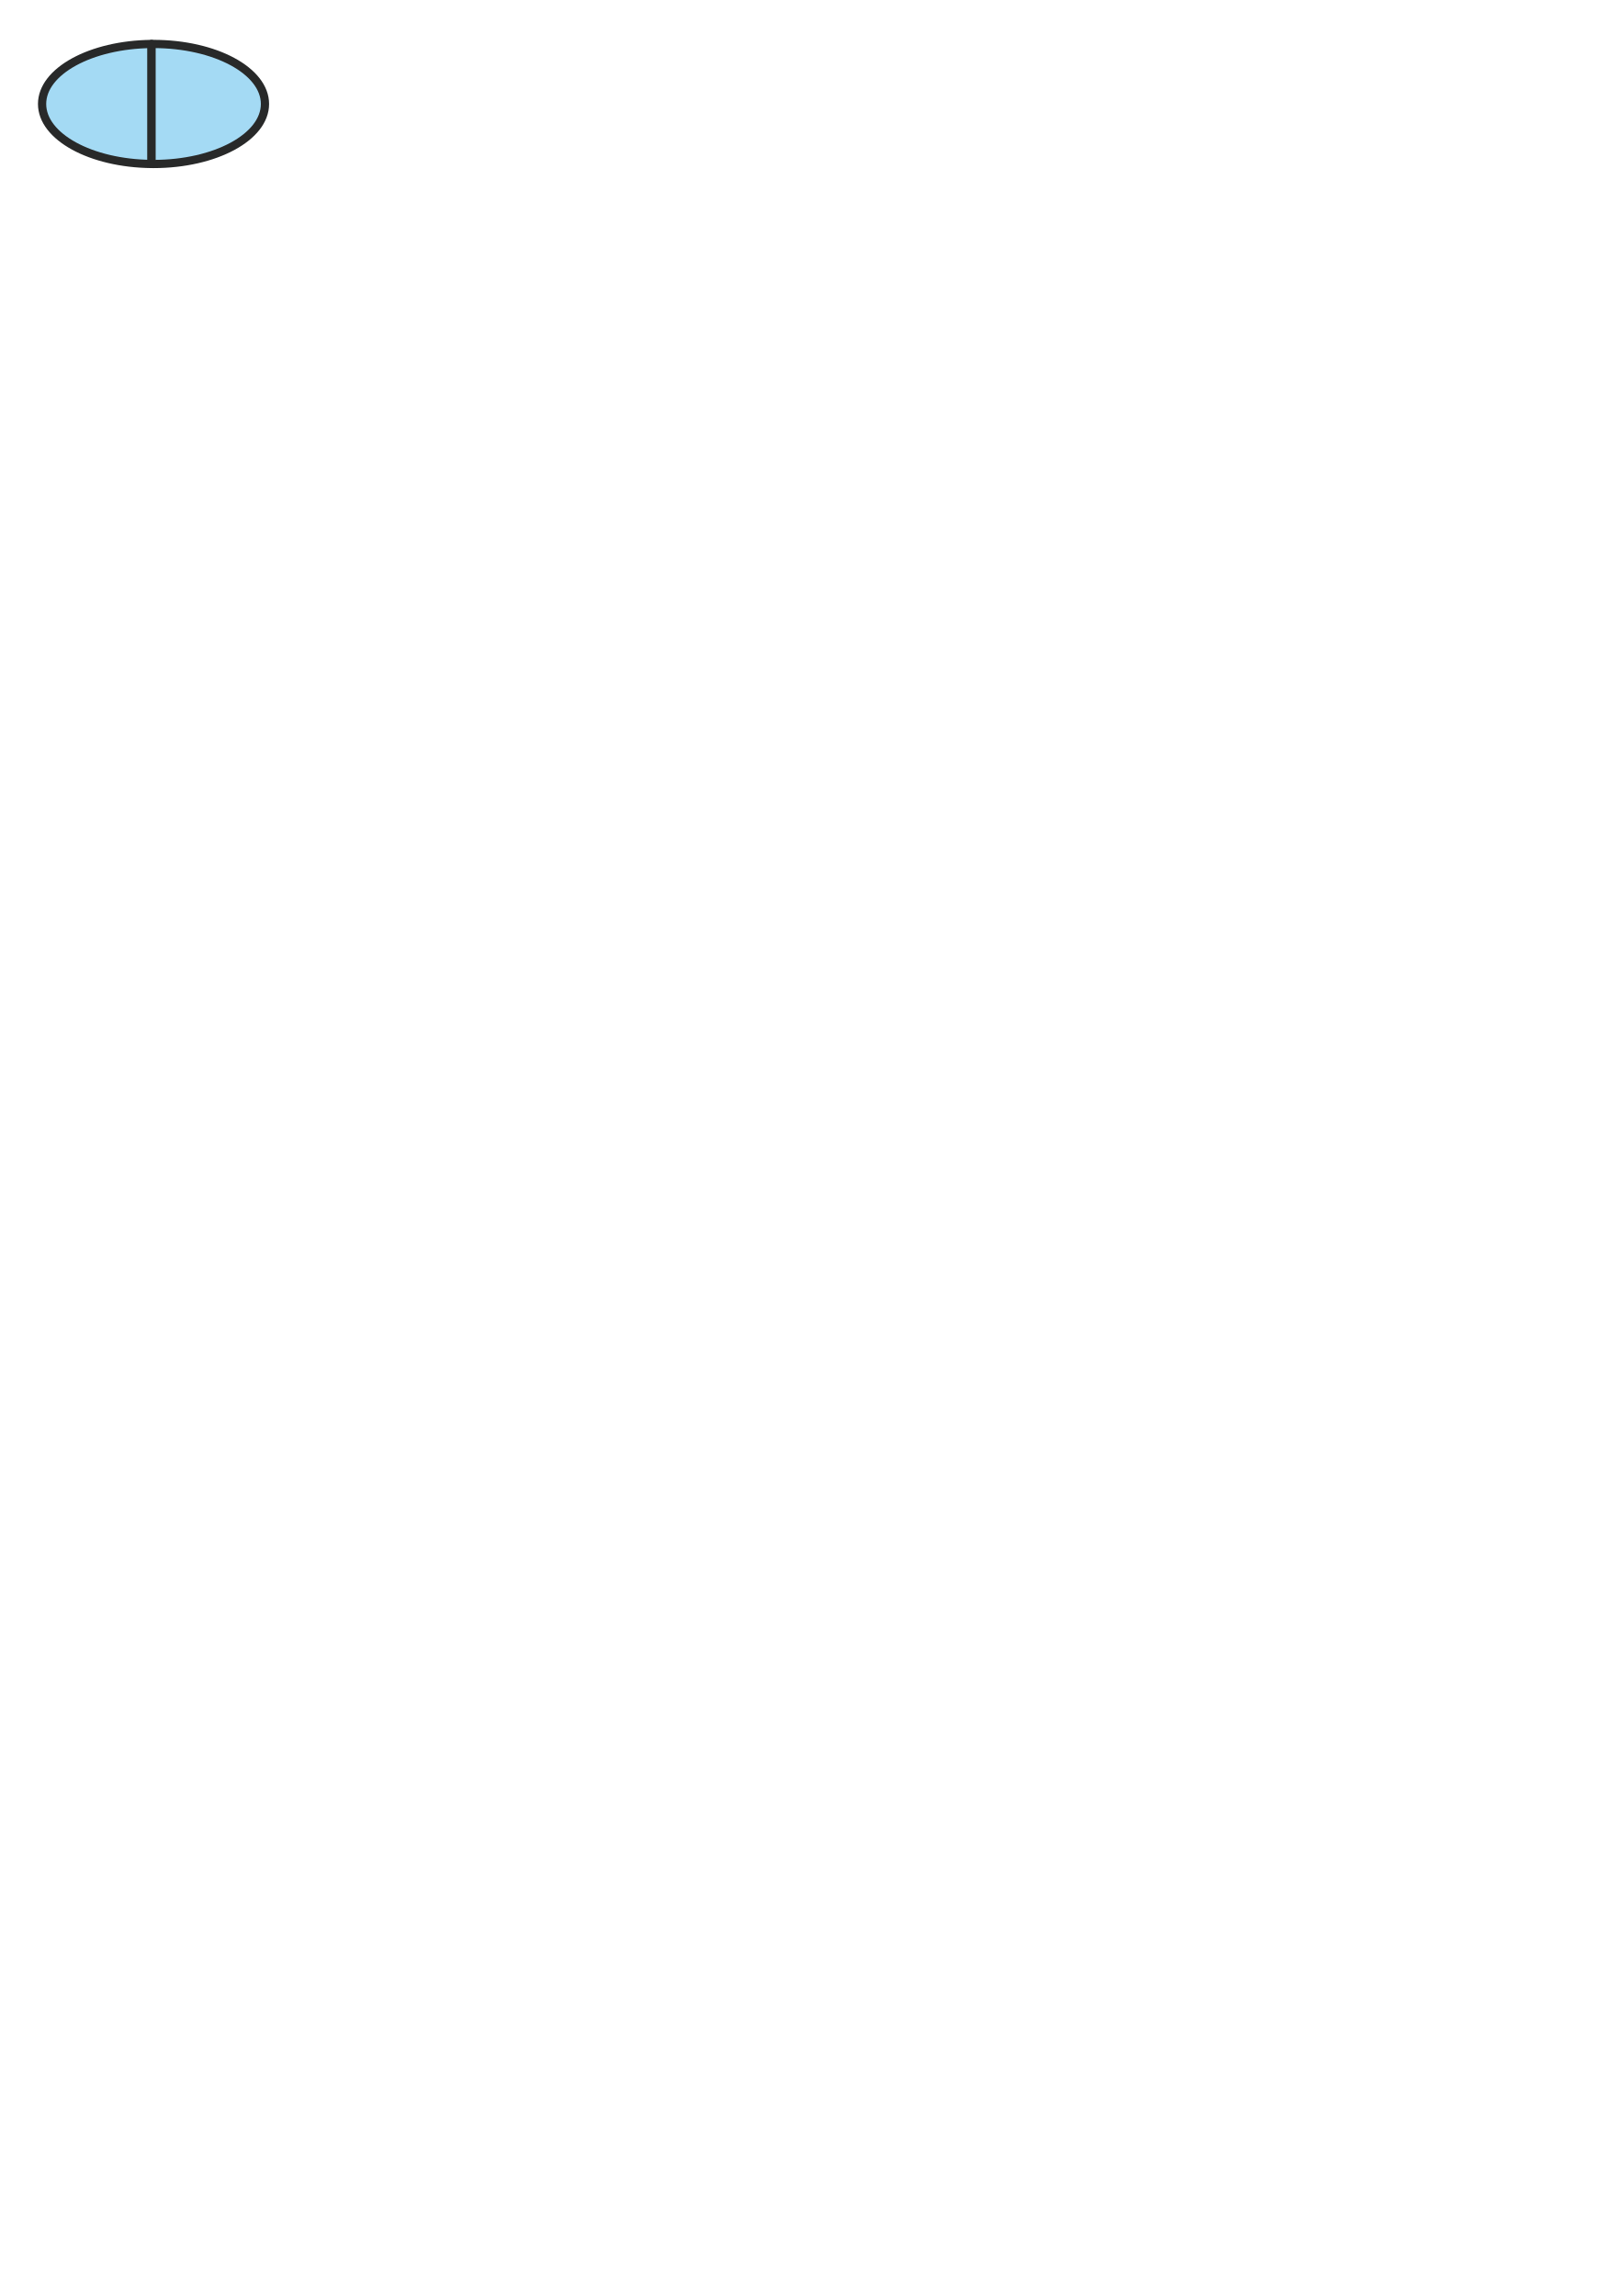
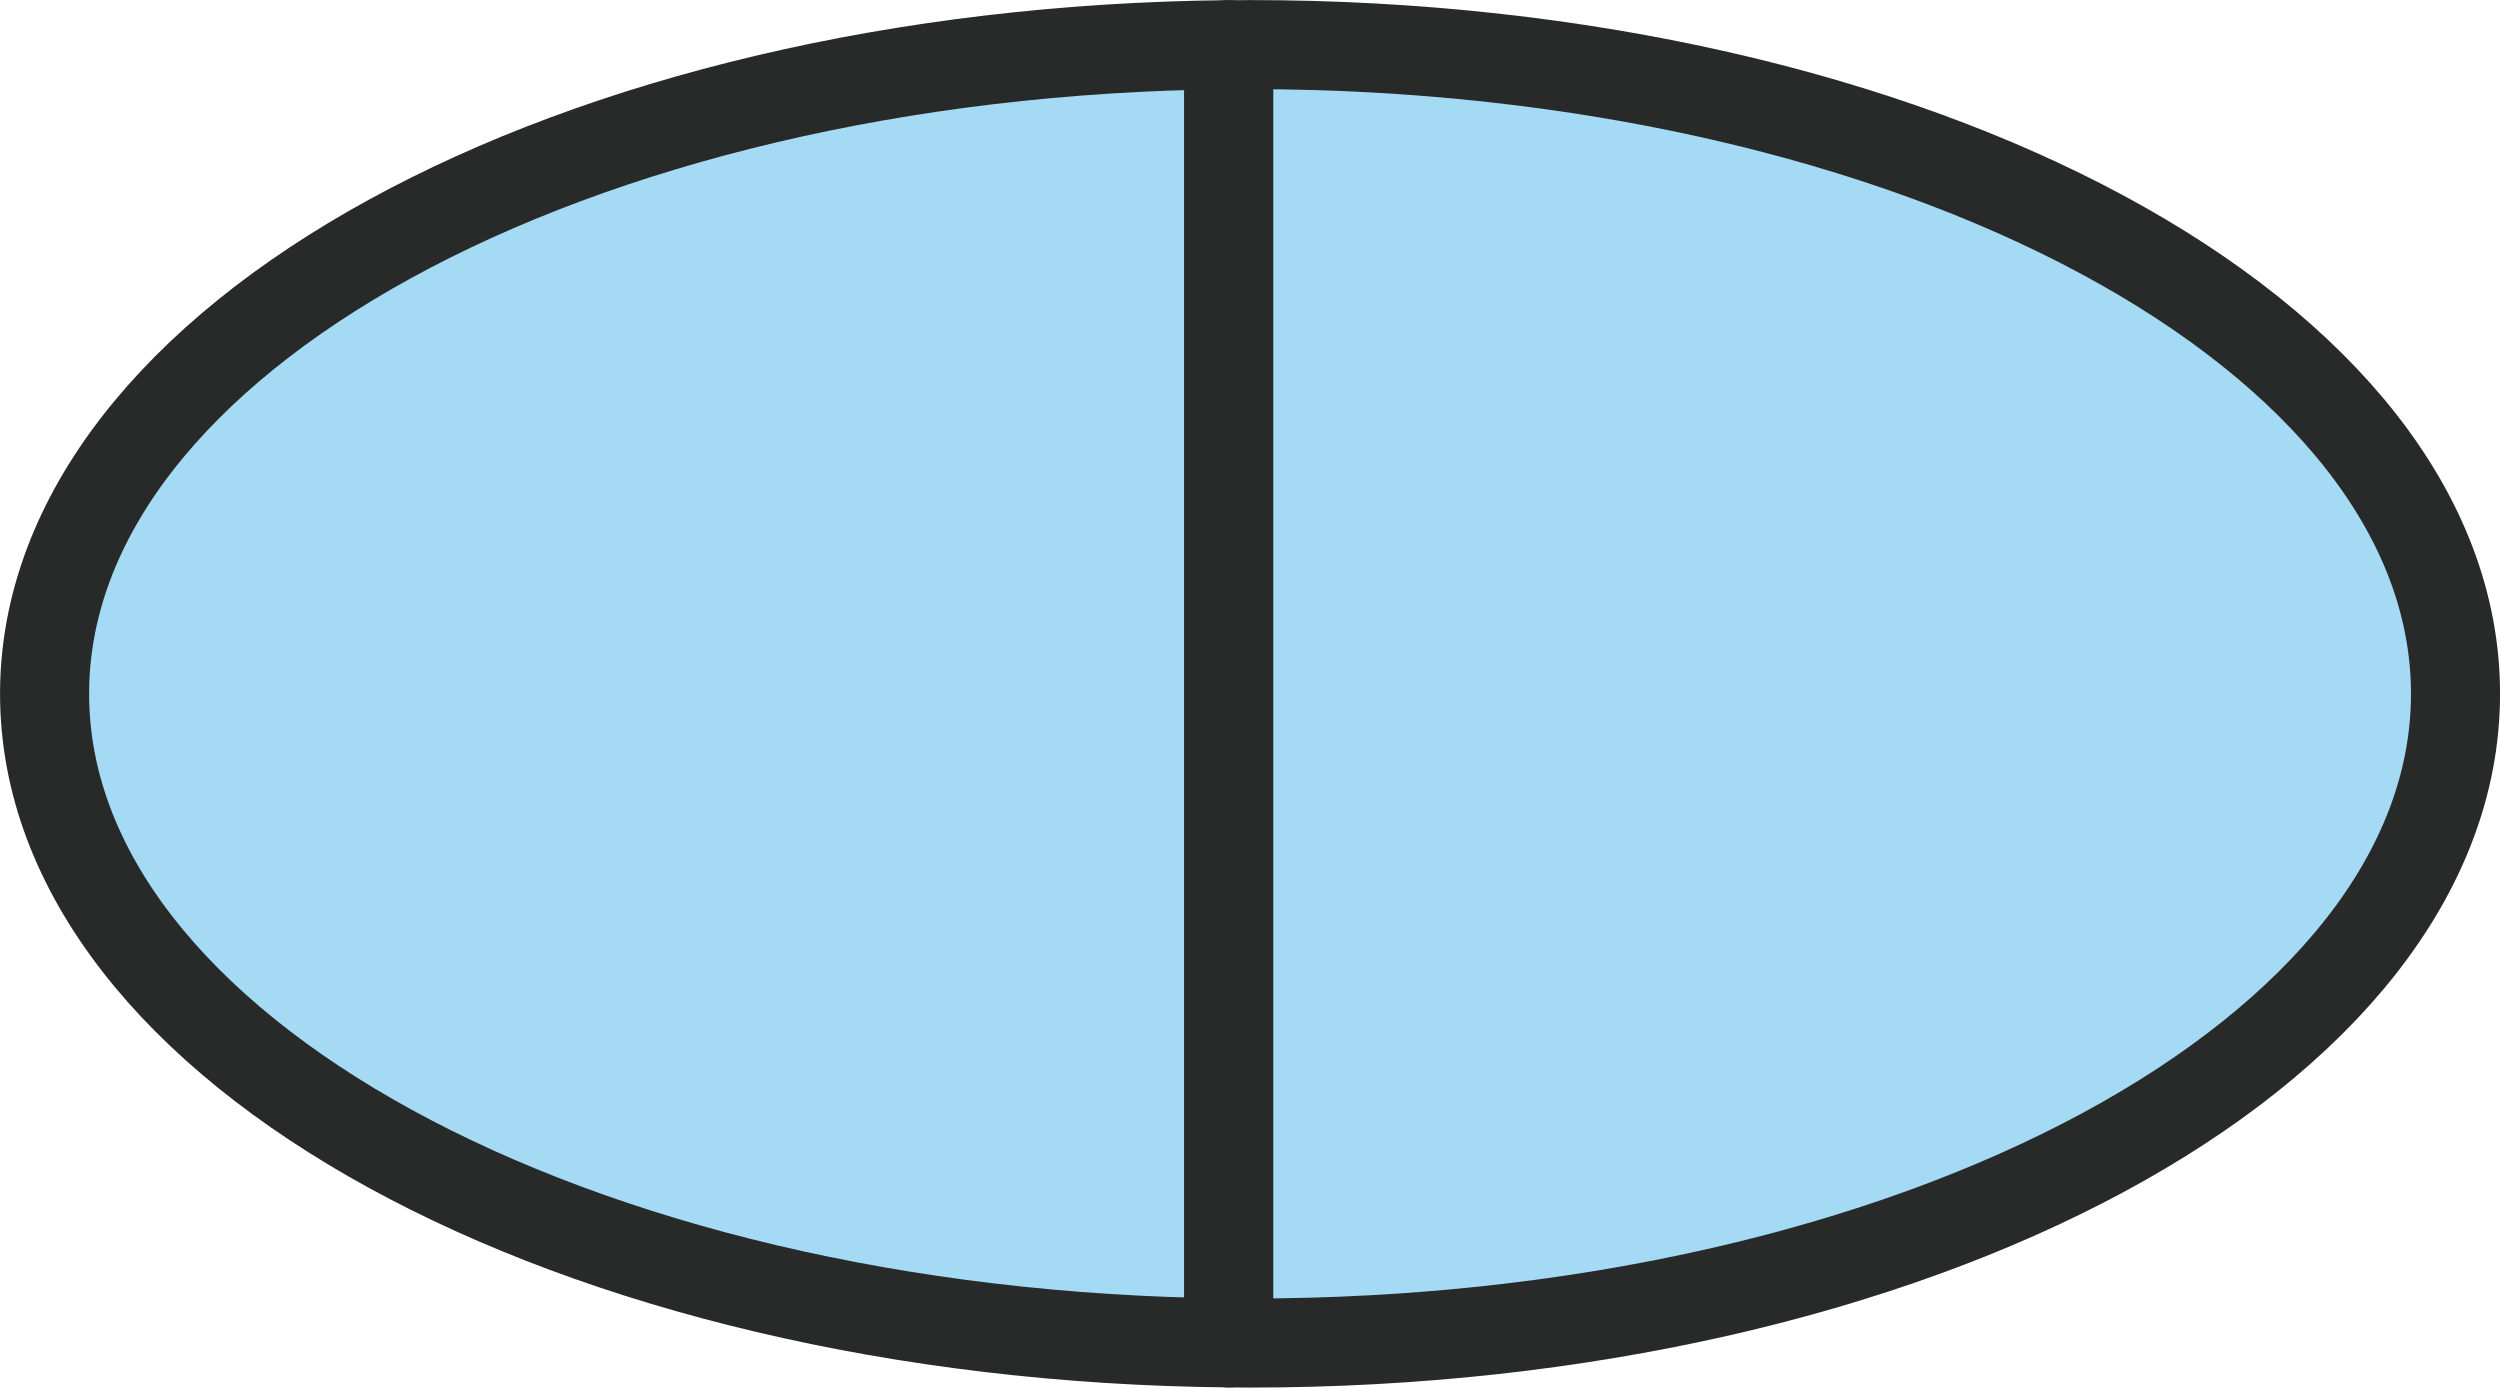
- <svg xmlns="http://www.w3.org/2000/svg" xmlns:xlink="http://www.w3.org/1999/xlink" id="svg898" version="1.1" viewBox="0 0 210 297" height="297mm" width="210mm">
+ <svg xmlns="http://www.w3.org/2000/svg" xmlns:xlink="http://www.w3.org/1999/xlink" id="svg898" version="1.1" viewBox="0 0 29.892 16.59" height="16.59mm" width="29.892mm">
  <defs id="defs892">
    <radialGradient gradientUnits="userSpaceOnUse" gradientTransform="matrix(3.038015,0,0,2.065629,-176.9413,-57.45726)" r="11.386" fy="53.919" fx="86.82" cy="53.919" cx="86.82" id="radialGradient1662" xlink:href="#linearGradient1660-2" />
    <linearGradient id="linearGradient1660-2">
      <stop id="stop1656" offset="0" style="stop-color:#ffc430;stop-opacity:1;" />
      <stop id="stop1658" offset="1" style="stop-color:#ffc430;stop-opacity:0;" />
    </linearGradient>
  </defs>
-   <g id="layer1">
+   <g id="layer1" transform="translate(-4.909568,-5.154099)">
    <g transform="translate(-72.17939,-39.83845)" id="g1636">
      <g id="g1943">
        <path id="path1462" style="fill:#a4daf4;fill-opacity:1;stroke:#282929;stroke-width:1.065;stroke-linecap:round;stroke-linejoin:round;stroke-opacity:1" d="m 91.781,45.527 a 14.414,7.762 0 0 0 -14.159,7.761 14.414,7.762 0 0 0 14.159,7.761 z" />
        <path id="path1469" style="fill:#a4daf4;fill-opacity:1;stroke:#282929;stroke-width:1.065;stroke-linecap:round;stroke-linejoin:round;stroke-opacity:1" d="m 91.781,45.527 v 15.522 a 14.414,7.762 0 0 0 0.254,0.002 14.414,7.762 0 0 0 14.414,-7.762 14.414,7.762 0 0 0 -14.414,-7.763 14.414,7.762 0 0 0 -0.254,0.002 z" />
      </g>
    </g>
  </g>
</svg>
